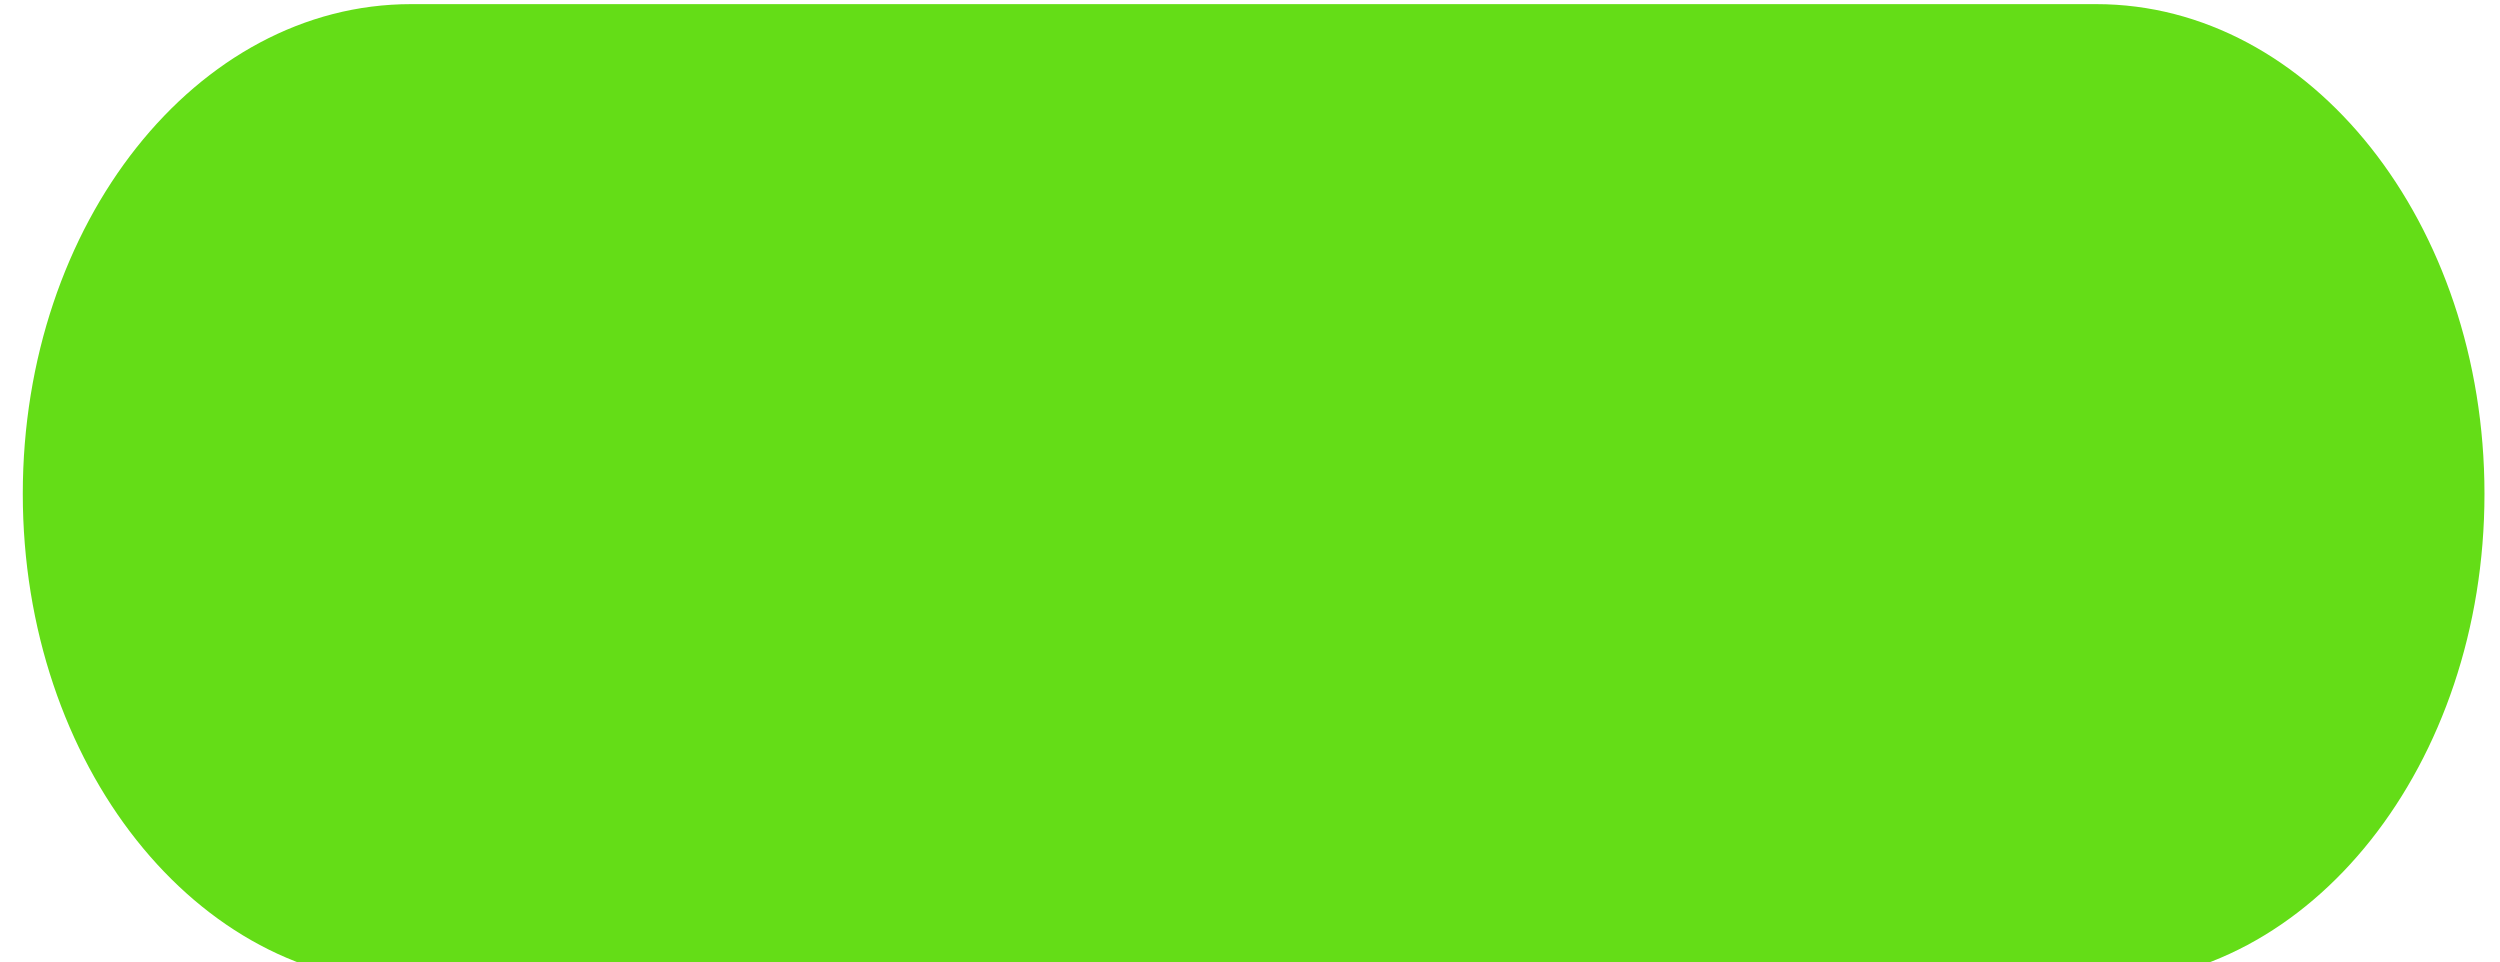
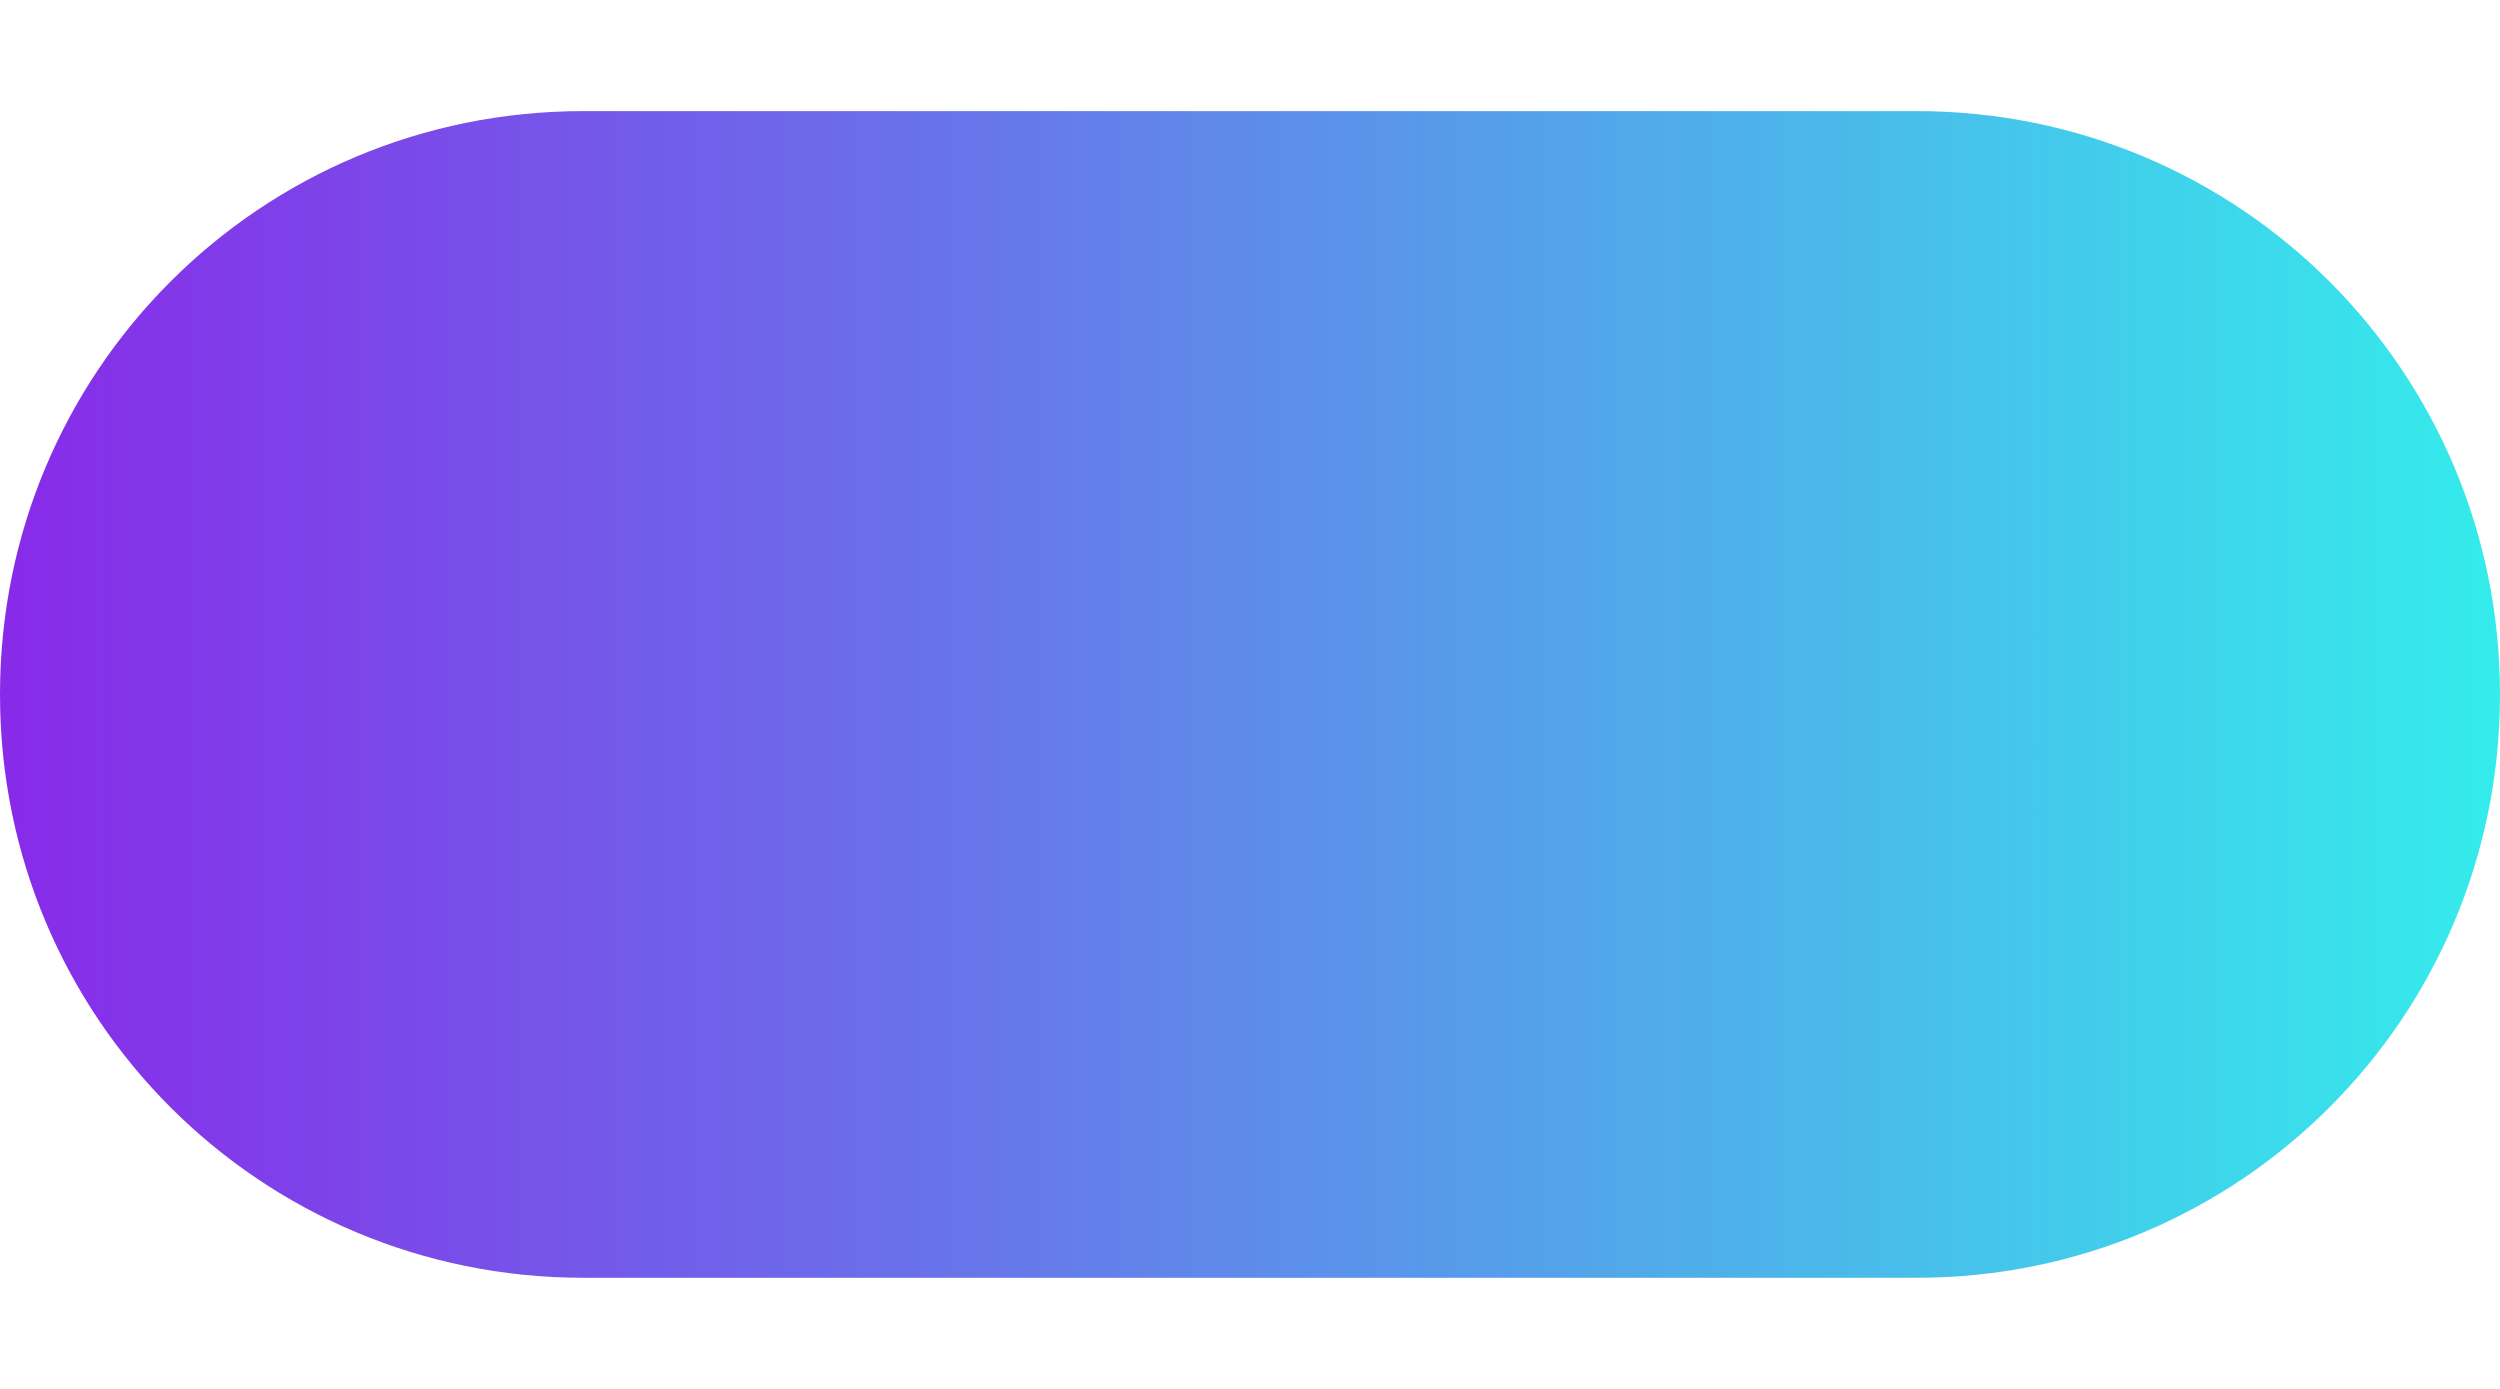
- <svg xmlns="http://www.w3.org/2000/svg" xmlns:xlink="http://www.w3.org/1999/xlink" width="52" height="20" id="svg7539" version="1.1">
-   <defs id="defs7541">
-     <marker orient="auto" refY="0" refX="0" id="Arrow1Lend" style="overflow:visible">
-       <path id="path3813" d="M 0,0 5,-5 -12.5,0 5,5 0,0 Z" style="fill-rule:evenodd;stroke:#000000;stroke-width:1pt" transform="matrix(-0.8,0,0,-0.8,-10,0)" />
-     </marker>
-     <marker orient="auto" refY="0" refX="0" id="Arrow1Lstart" style="overflow:visible">
-       <path id="path3810" d="M 0,0 5,-5 -12.5,0 5,5 0,0 Z" style="fill-rule:evenodd;stroke:#000000;stroke-width:1pt" transform="matrix(0.8,0,0,0.8,10,0)" />
-     </marker>
-     <linearGradient id="linearGradient3837">
-       <stop style="stop-color:#000000;stop-opacity:0.447;" offset="0" id="stop3839" />
-       <stop id="stop3841" offset="0.476" style="stop-color:#000000;stop-opacity:0.275;" />
-       <stop style="stop-color:#000000;stop-opacity:0.255;" offset="0.974" id="stop3843" />
-       <stop style="stop-color:#000000;stop-opacity:0.188;" offset="1" id="stop3845" />
+ <svg xmlns="http://www.w3.org/2000/svg" xmlns:xlink="http://www.w3.org/1999/xlink" style="isolation:isolate" viewBox="0 0 45 25" width="45" height="25" version="1.1" id="svg4">
+   <defs id="defs8">
+     <linearGradient id="linearGradient1">
+       <stop style="stop-color:#882ae9;stop-opacity:1;" offset="0" id="stop1" />
+       <stop style="stop-color:#34eceb;stop-opacity:1;" offset="1" id="stop2" />
    </linearGradient>
-     <linearGradient id="linearGradient3819">
-       <stop style="stop-color:#000000;stop-opacity:0.447;" offset="0" id="stop3821" />
-       <stop id="stop3823" offset="0.048" style="stop-color:#000000;stop-opacity:1" />
-       <stop style="stop-color:#000000;stop-opacity:0.255;" offset="0.974" id="stop3825" />
-       <stop style="stop-color:#000000;stop-opacity:0.188;" offset="1" id="stop3827" />
-     </linearGradient>
-     <linearGradient xlink:href="#linearGradient4929-9-0-03-2-2-2-3-9-7-3-7-7-2-6-3-4-7-3-3" id="linearGradient7362" gradientUnits="userSpaceOnUse" gradientTransform="matrix(0.7662338,0,0,1.095238,-297.6493,-420.3883)" x1="617.509" y1="446.545" x2="617.509" y2="457.801" />
-     <linearGradient id="linearGradient4929-9-0-03-2-2-2-3-9-7-3-7-7-2-6-3-4-7-3-3">
-       <stop id="stop4931-7-3-3-9-6-4-6-1-9-5-2-4-0-3-4-8-9-6-8" style="stop-color:#ffffff;stop-opacity:1" offset="0" />
-       <stop id="stop4933-0-1-2-7-9-6-0-7-8-0-4-1-4-6-6-1-0-2-4" style="stop-color:#ffffff;stop-opacity:0" offset="1" />
-     </linearGradient>
-     <linearGradient xlink:href="#linearGradient4695-1-4-3-5-0-6" id="linearGradient7365" gradientUnits="userSpaceOnUse" gradientTransform="matrix(0.2422908,0,0,0.9047619,83.97378,-280.6678)" x1="292.857" y1="211.076" x2="292.857" y2="233.827" />
-     <linearGradient id="linearGradient4695-1-4-3-5-0-6">
-       <stop id="stop4697-9-9-7-0-1-5" style="stop-color:#000000;stop-opacity:0.33;" offset="0" />
-       <stop id="stop4699-5-8-9-0-4-0" style="stop-color:#000000;stop-opacity:0" offset="1" />
-     </linearGradient>
-     <linearGradient id="linearGradient4751-5-4-1-2-9-1-2-3-365-589-154-4-7-64-3-8-6-5-3">
-       <stop id="stop9737-3-0-8-1-8-3-3-0" style="stop-color:#ffffff;stop-opacity:1" offset="0" />
-       <stop id="stop9739-4-8-0-7-48-9-7-7" style="stop-color:#ebebeb;stop-opacity:1" offset="1" />
-     </linearGradient>
-     <linearGradient y2="266.218" x2="257.578" y1="289.329" x1="257.578" gradientTransform="matrix(2.065481,0,0,1.038461,-6.556808,-369.6725)" gradientUnits="userSpaceOnUse" id="linearGradient7810" xlink:href="#linearGradient4751-5-4-1-2-9-1-2-3-365-589-154-4-7-64-3-8-6-5-3" />
-     <linearGradient gradientTransform="matrix(0.4117647,0,0,0.4117647,-2.17647,-3)" gradientUnits="userSpaceOnUse" xlink:href="#linearGradient4215-8-4-7-28" id="linearGradient6387" y2="8.093" x2="38.977" y1="59.968" x1="38.977" />
-     <linearGradient gradientTransform="matrix(0.5135135,0,0,0.5135135,-25.83613,-2.02128)" gradientUnits="userSpaceOnUse" xlink:href="#linearGradient4011-9-9-70-6-4" id="linearGradient6377" y2="44.341" x2="71.204" y1="6.238" x1="71.204" />
-     <linearGradient id="linearGradient4215-8-4-7-28">
-       <stop offset="0" style="stop-color:#bdbdbd;stop-opacity:1;" id="stop4217-1-2-7-5" />
-       <stop offset="1" style="stop-color:#bdbdbd;stop-opacity:1;" id="stop4219-3-4-5-0" />
-     </linearGradient>
-     <linearGradient id="linearGradient4011-9-9-70-6-4">
-       <stop offset="0" style="stop-color:#ffffff;stop-opacity:1" id="stop4013-5-4-3-4-3" />
-       <stop offset="0.508" style="stop-color:#ffffff;stop-opacity:0.235" id="stop4015-1-5-70-6-7" />
-       <stop offset="0.835" style="stop-color:#ffffff;stop-opacity:0.157" id="stop4017-7-0-13-7-0" />
-       <stop offset="1" style="stop-color:#ffffff;stop-opacity:0.392" id="stop4019-1-12-7-5-0" />
-     </linearGradient>
-     <linearGradient xlink:href="#linearGradient27416-1" id="linearGradient3012" gradientUnits="userSpaceOnUse" gradientTransform="matrix(2.785809,0,0,0.9719081,-1785.294,-614.8992)" x1="731.057" y1="654.815" x2="731.057" y2="619.307" />
-     <linearGradient id="linearGradient27416-1">
-       <stop id="stop27420-2" style="stop-color:#55c1ec;stop-opacity:1" offset="0" />
-       <stop id="stop27422-3" style="stop-color:#3689e6;stop-opacity:1" offset="1" />
-     </linearGradient>
-     <linearGradient y2="619.307" x2="731.057" y1="654.815" x1="731.057" gradientTransform="matrix(2.785809,0,0,0.9719081,-1900.78,-706.9847)" gradientUnits="userSpaceOnUse" id="linearGradient6179" xlink:href="#linearGradient27416-1" />
-     <linearGradient id="linearGradient27416-1-7">
-       <stop id="stop27420-2-2" style="stop-color:#55c1ec;stop-opacity:1" offset="0" />
-       <stop id="stop27422-3-0" style="stop-color:#3689e6;stop-opacity:1" offset="1" />
-     </linearGradient>
-     <linearGradient y2="619.307" x2="731.057" y1="654.815" x1="731.057" gradientTransform="matrix(2.785809,0,0,0.9719081,-1783.794,-616.399)" gradientUnits="userSpaceOnUse" id="linearGradient3063" xlink:href="#linearGradient27416-1-7" />
-     <linearGradient xlink:href="#linearGradient3768" id="linearGradient3818" gradientUnits="userSpaceOnUse" x1="8" y1="1" x2="8" y2="14" gradientTransform="matrix(0.8666702,0,0,0.9285741,1.066641,1037.397)" />
-     <linearGradient id="linearGradient3768">
-       <stop id="stop3770" offset="0" style="stop-color:#000000;stop-opacity:0.447;" />
-       <stop style="stop-color:#000000;stop-opacity:0.275;" offset="0.078" id="stop3778" />
-       <stop id="stop3774" offset="0.974" style="stop-color:#000000;stop-opacity:0.255;" />
-       <stop id="stop3776" offset="1" style="stop-color:#000000;stop-opacity:0.188;" />
-     </linearGradient>
-     <linearGradient y2="14" x2="8" y1="1" x1="8" gradientTransform="matrix(0.8666702,0,0,0.9285741,95.06665,-87.96501)" gradientUnits="userSpaceOnUse" id="linearGradient3021" xlink:href="#linearGradient3768" />
-     <linearGradient xlink:href="#linearGradient4215-8-4-7-28" id="linearGradient3816" x1="142" y1="-90" x2="142" y2="-69" gradientUnits="userSpaceOnUse" gradientTransform="matrix(1.003107,0,0,0.6750992,-0.4535751,-26.49162)" />
-     <linearGradient xlink:href="#linearGradient4695-1-4-3-5-0-6" id="linearGradient3897" gradientUnits="userSpaceOnUse" gradientTransform="matrix(0.2422908,0,0,0.9047619,82.47354,-289.1678)" x1="292.857" y1="211.076" x2="292.857" y2="233.827" />
+     <linearGradient xlink:href="#linearGradient1" id="linearGradient2" x1="0" y1="12.5" x2="45" y2="12.5" gradientUnits="userSpaceOnUse" />
  </defs>
-   <g id="layer1" transform="translate(-116,88)">
-     <rect ry="10.186" rx="8.075" y="-87.914" x="-167.677" height="20.371" width="51.203" id="rect3137" style="opacity:1;fill:#64dd17;fill-opacity:1;stroke-width:0;stroke-miterlimit:4;stroke-dasharray:none" transform="scale(-1,1)" />
-   </g>
+   <path id="rect27178" style="fill:url(#linearGradient2);stroke-width:0" d="m 10.5,2 h 24 C 40.317,2 45,6.683 45,12.5 45,18.317 40.317,23 34.5,23 h -24 C 4.683,23 0,18.317 0,12.5 0,6.683 4.683,2 10.5,2 Z" />
</svg>
